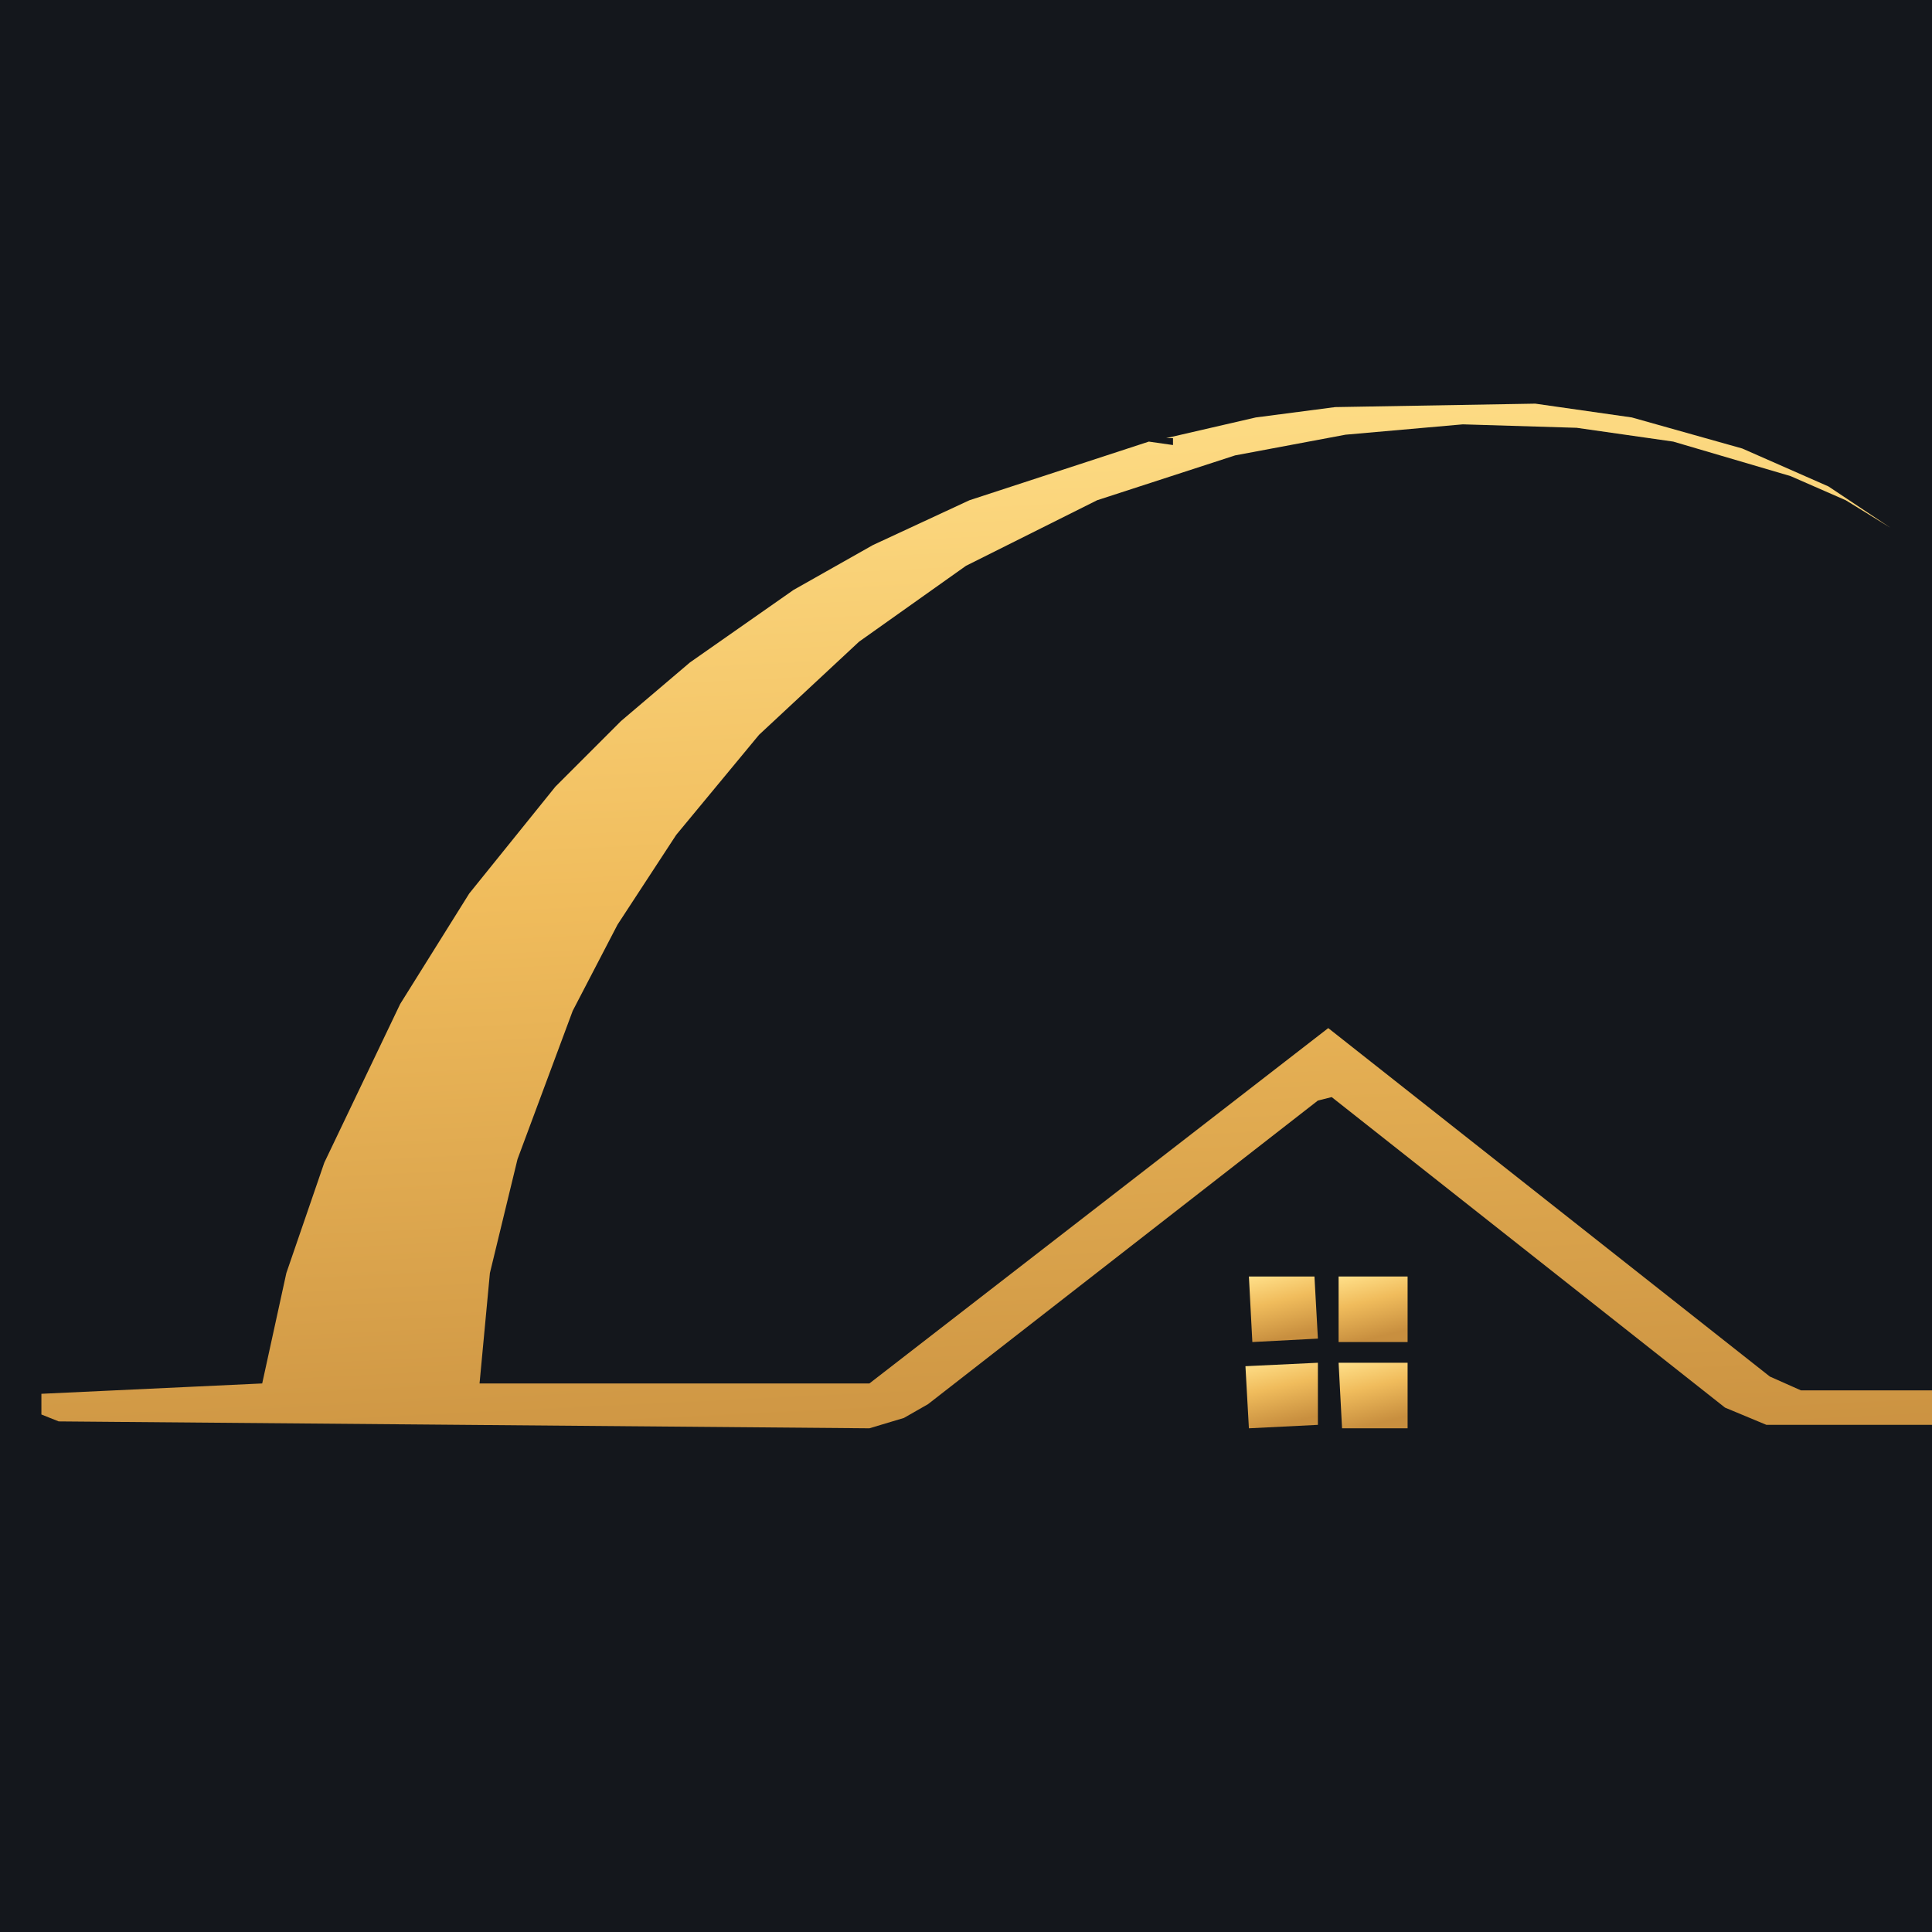
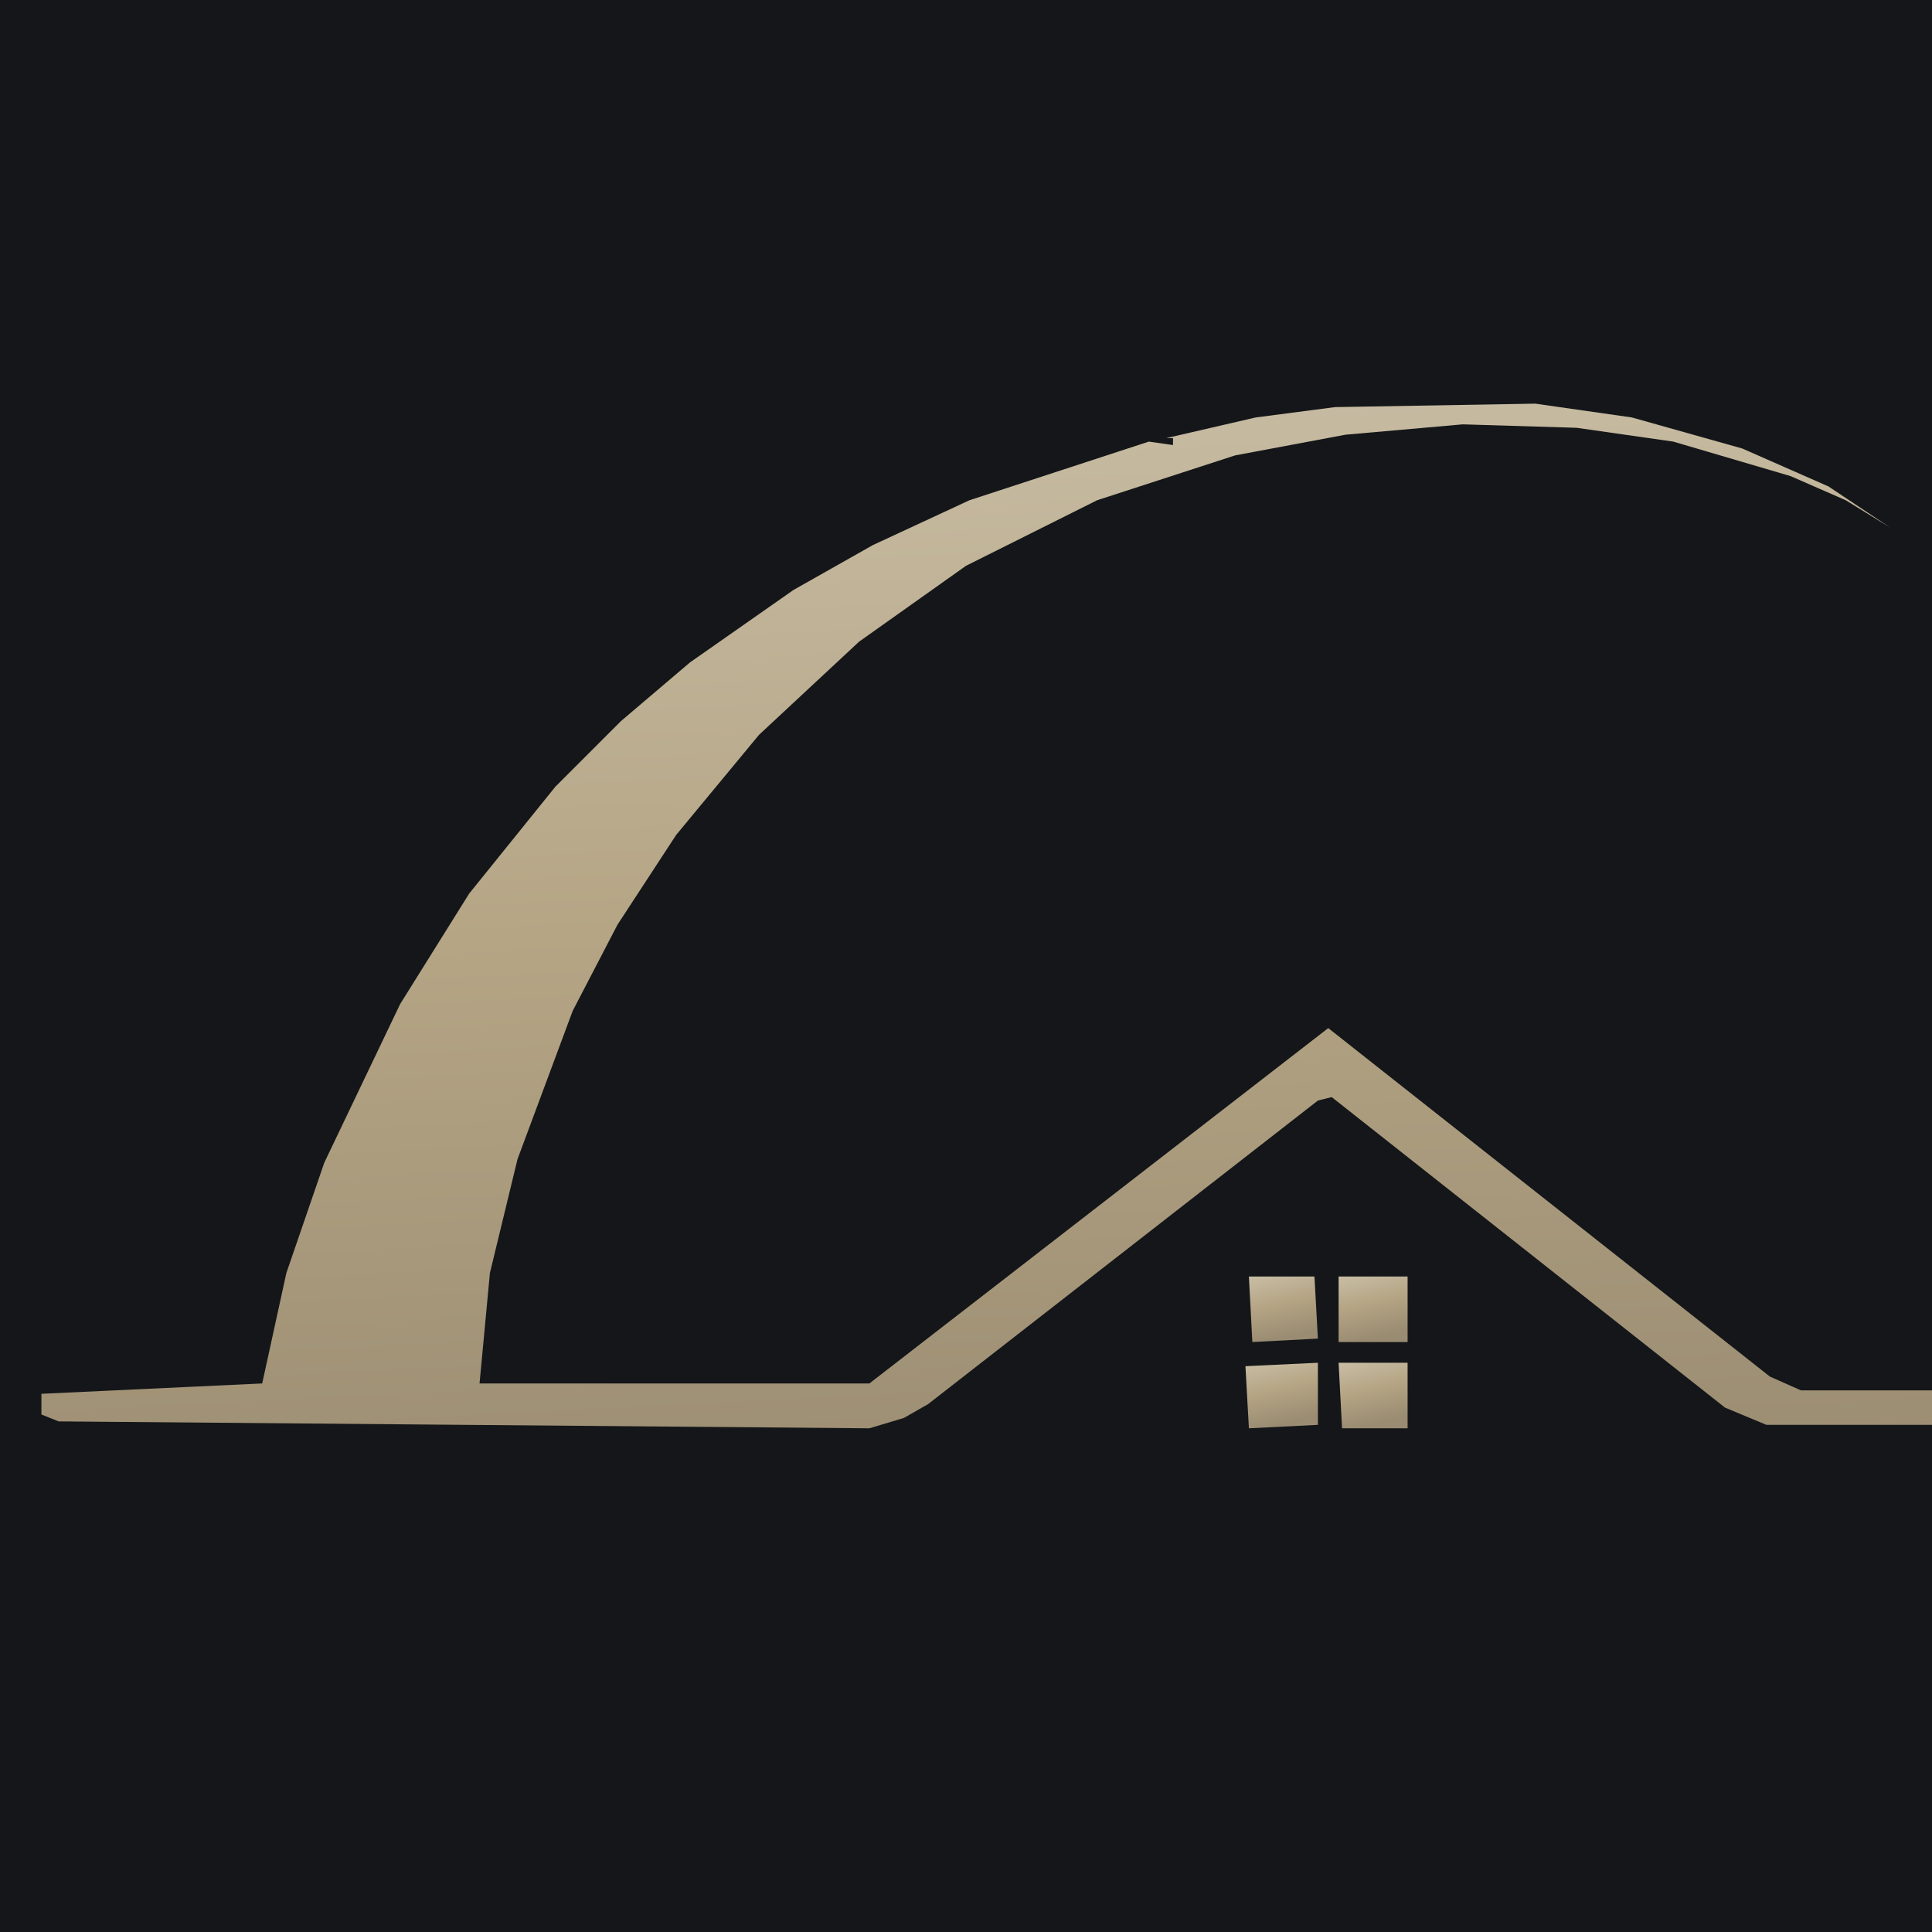
<svg xmlns="http://www.w3.org/2000/svg" viewBox="0 0 560 560" role="img" aria-label="Open Book icon">
-   <rect width="560" height="560" fill="#14171c" />
+   <rect width="560" height="560" fill="#141619" />
  <defs>
    <linearGradient id="gold" x1="0" y1="0" x2="0.25" y2="1">
-       <stop offset="0" stop-color="#FFE08A" />
-       <stop offset="0.45" stop-color="#F0BC5C" />
-       <stop offset="1" stop-color="#C88F3F" />
+       <stop offset="0" stop-color="#C8BDA5" />
+       <stop offset="0.48" stop-color="#B5A585" />
+       <stop offset="1" stop-color="#9A8C72" />
    </linearGradient>
  </defs>
  <g transform="translate(0 105)" fill="url(#gold)">
    <path d="M 12 299 L 12 305 L 17 307 L 252 309 L 262 306 L 269 302 L 382 214 L 386 213 L 500 303 L 512 308 L 1636 308 L 1637 309 L 1625 327 L 1628 328 L 1696 304 L 1626 279 L 1625 280 L 1636 297 L 1635 298 L 522 298 L 513 294 L 385 193 L 252 296 L 139 296 L 142 264 L 150 231 L 166 188 L 179 163 L 196 137 L 220 108 L 249 81 L 280 59 L 318 40 L 358 27 L 390 21 L 424 18 L 457 19 L 485 23 L 519 33 L 535 40 L 548 48 L 530 36 L 505 25 L 473 16 L 445 12 L 387 13 L 364 16 L 338 22 L 340 22 L 340 24 L 333 23 L 281 40 L 253 53 L 230 66 L 200 87 L 180 104 L 161 123 L 136 154 L 116 186 L 94 232 L 83 264 L 76 296 Z" />
    <path d="M 361 291 L 362 309 L 382 308 L 382 290 Z" />
    <path d="M 388 265 L 388 284 L 408 284 L 408 265 Z" />
    <path d="M 388 290 L 389 309 L 408 309 L 408 290 Z" />
    <path d="M 362 265 L 363 284 L 382 283 L 381 265 Z" />
  </g>
</svg>
